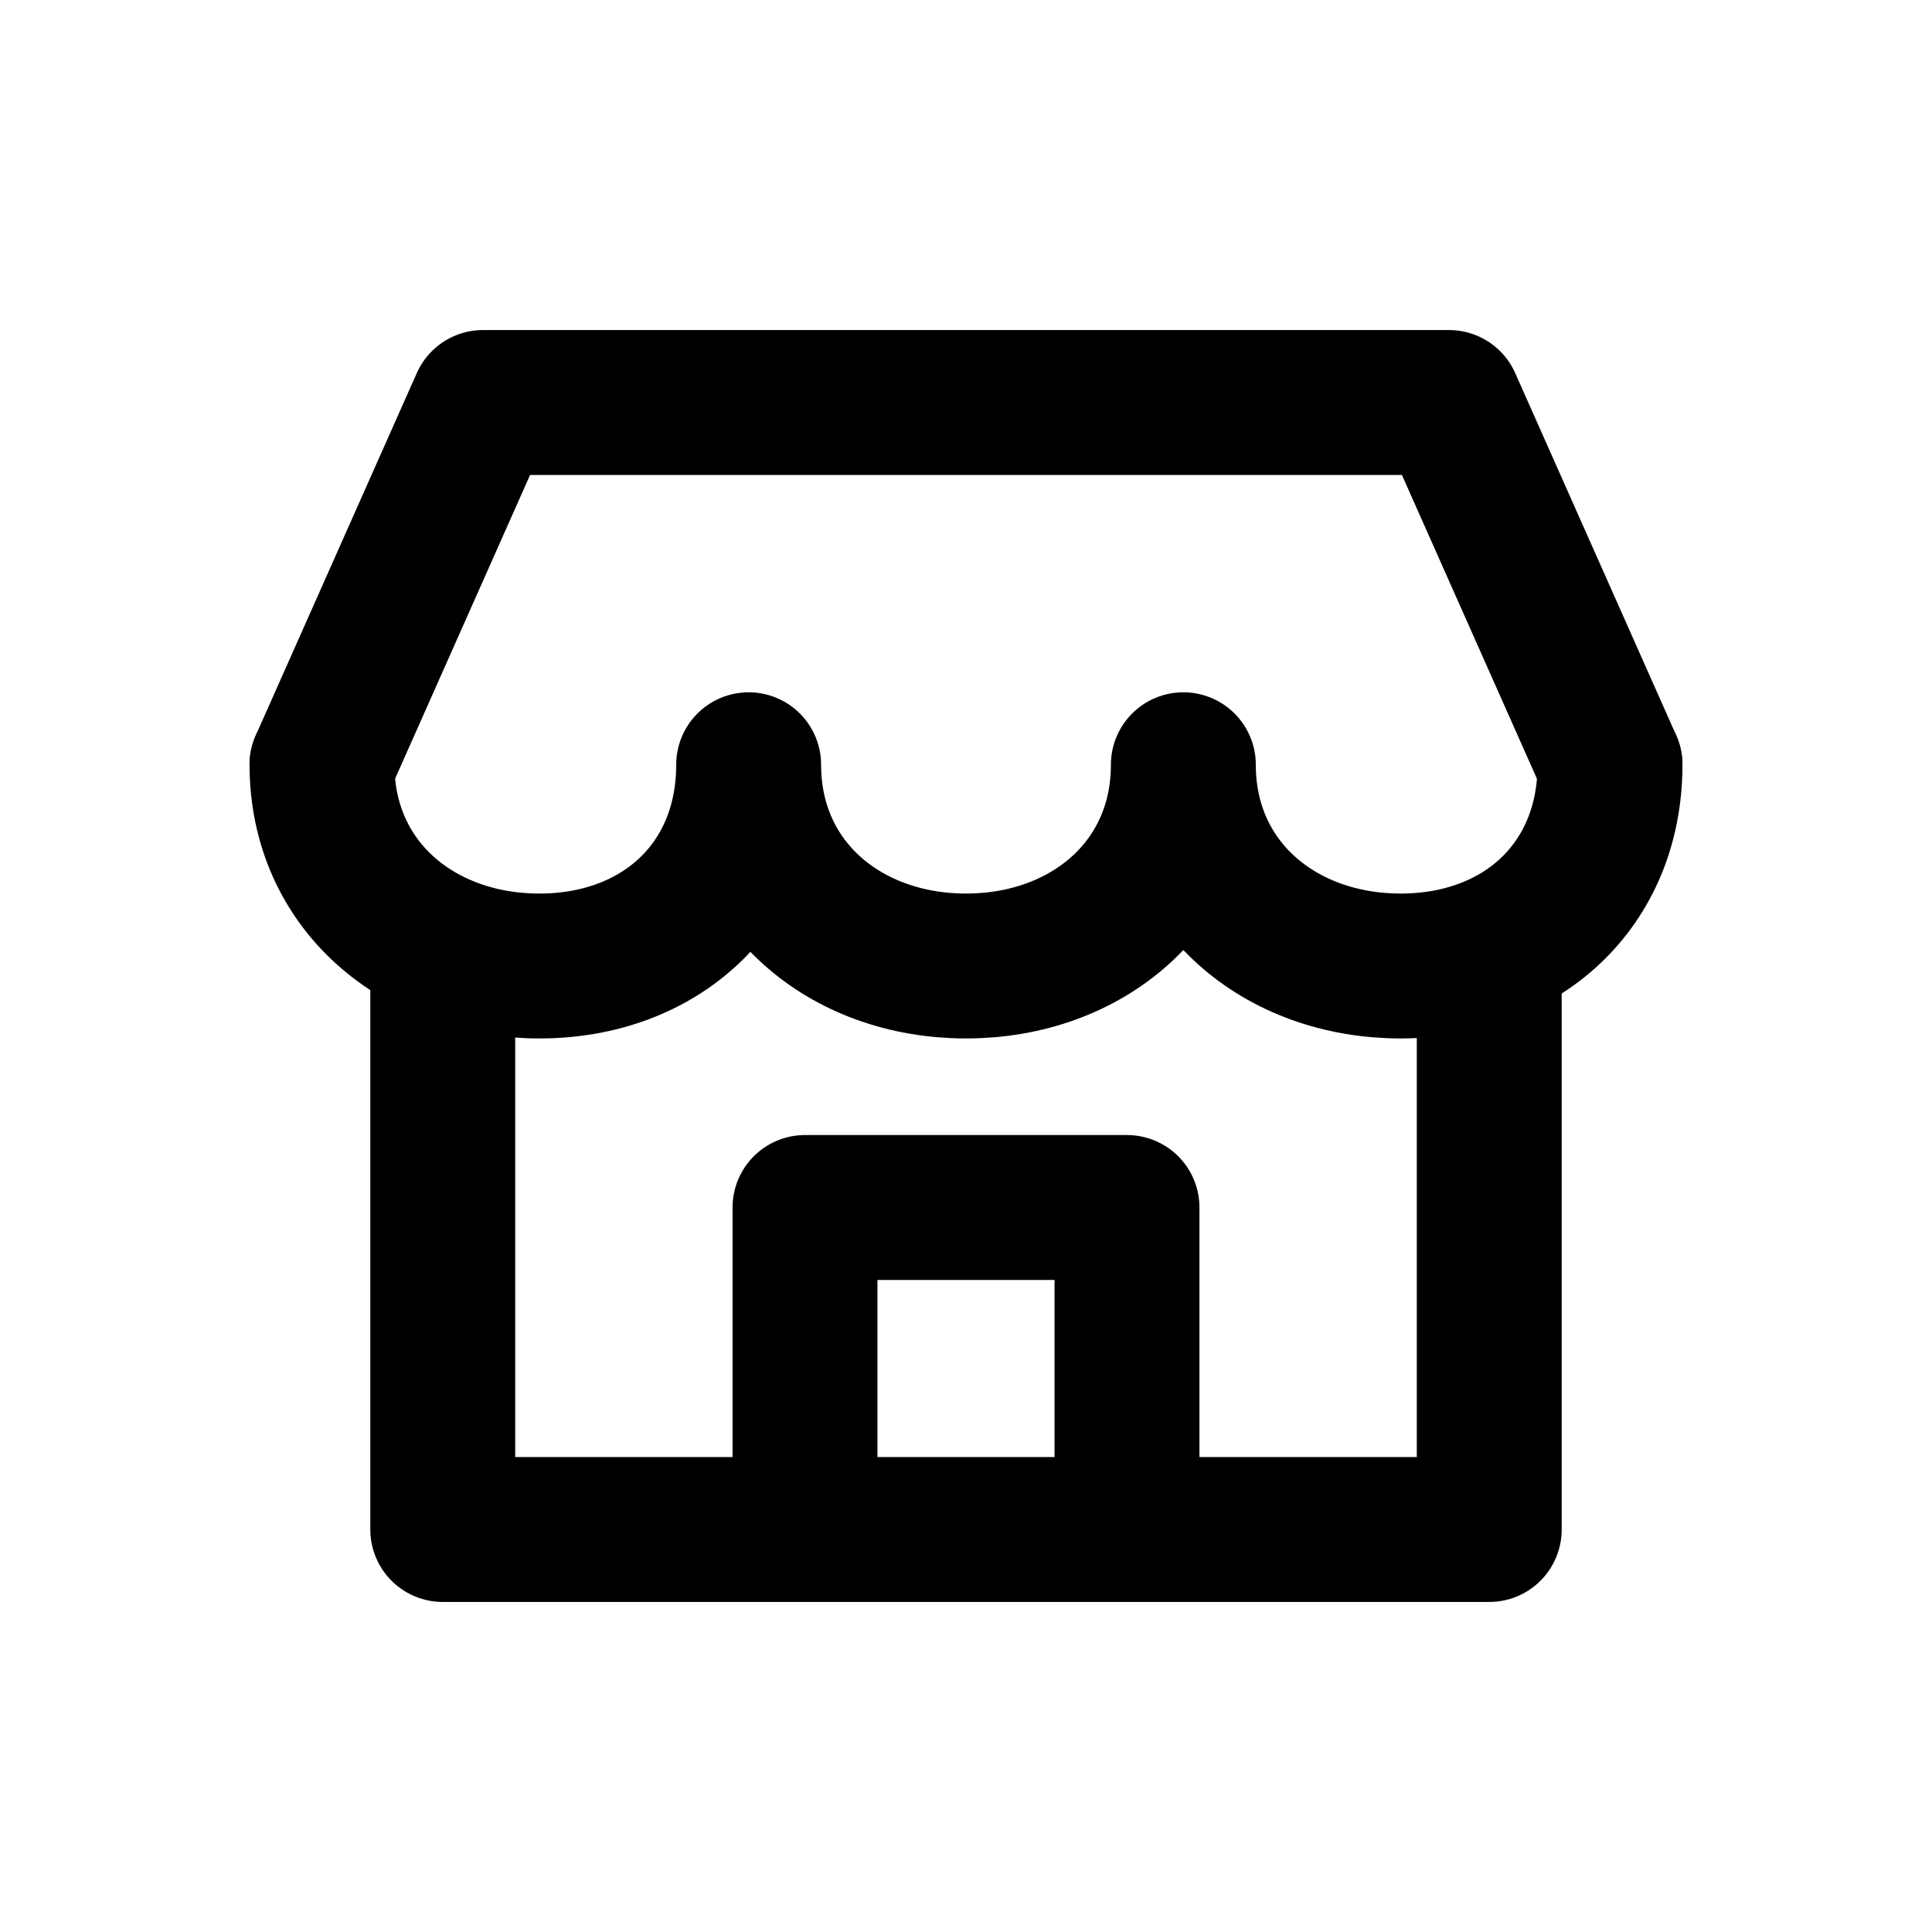
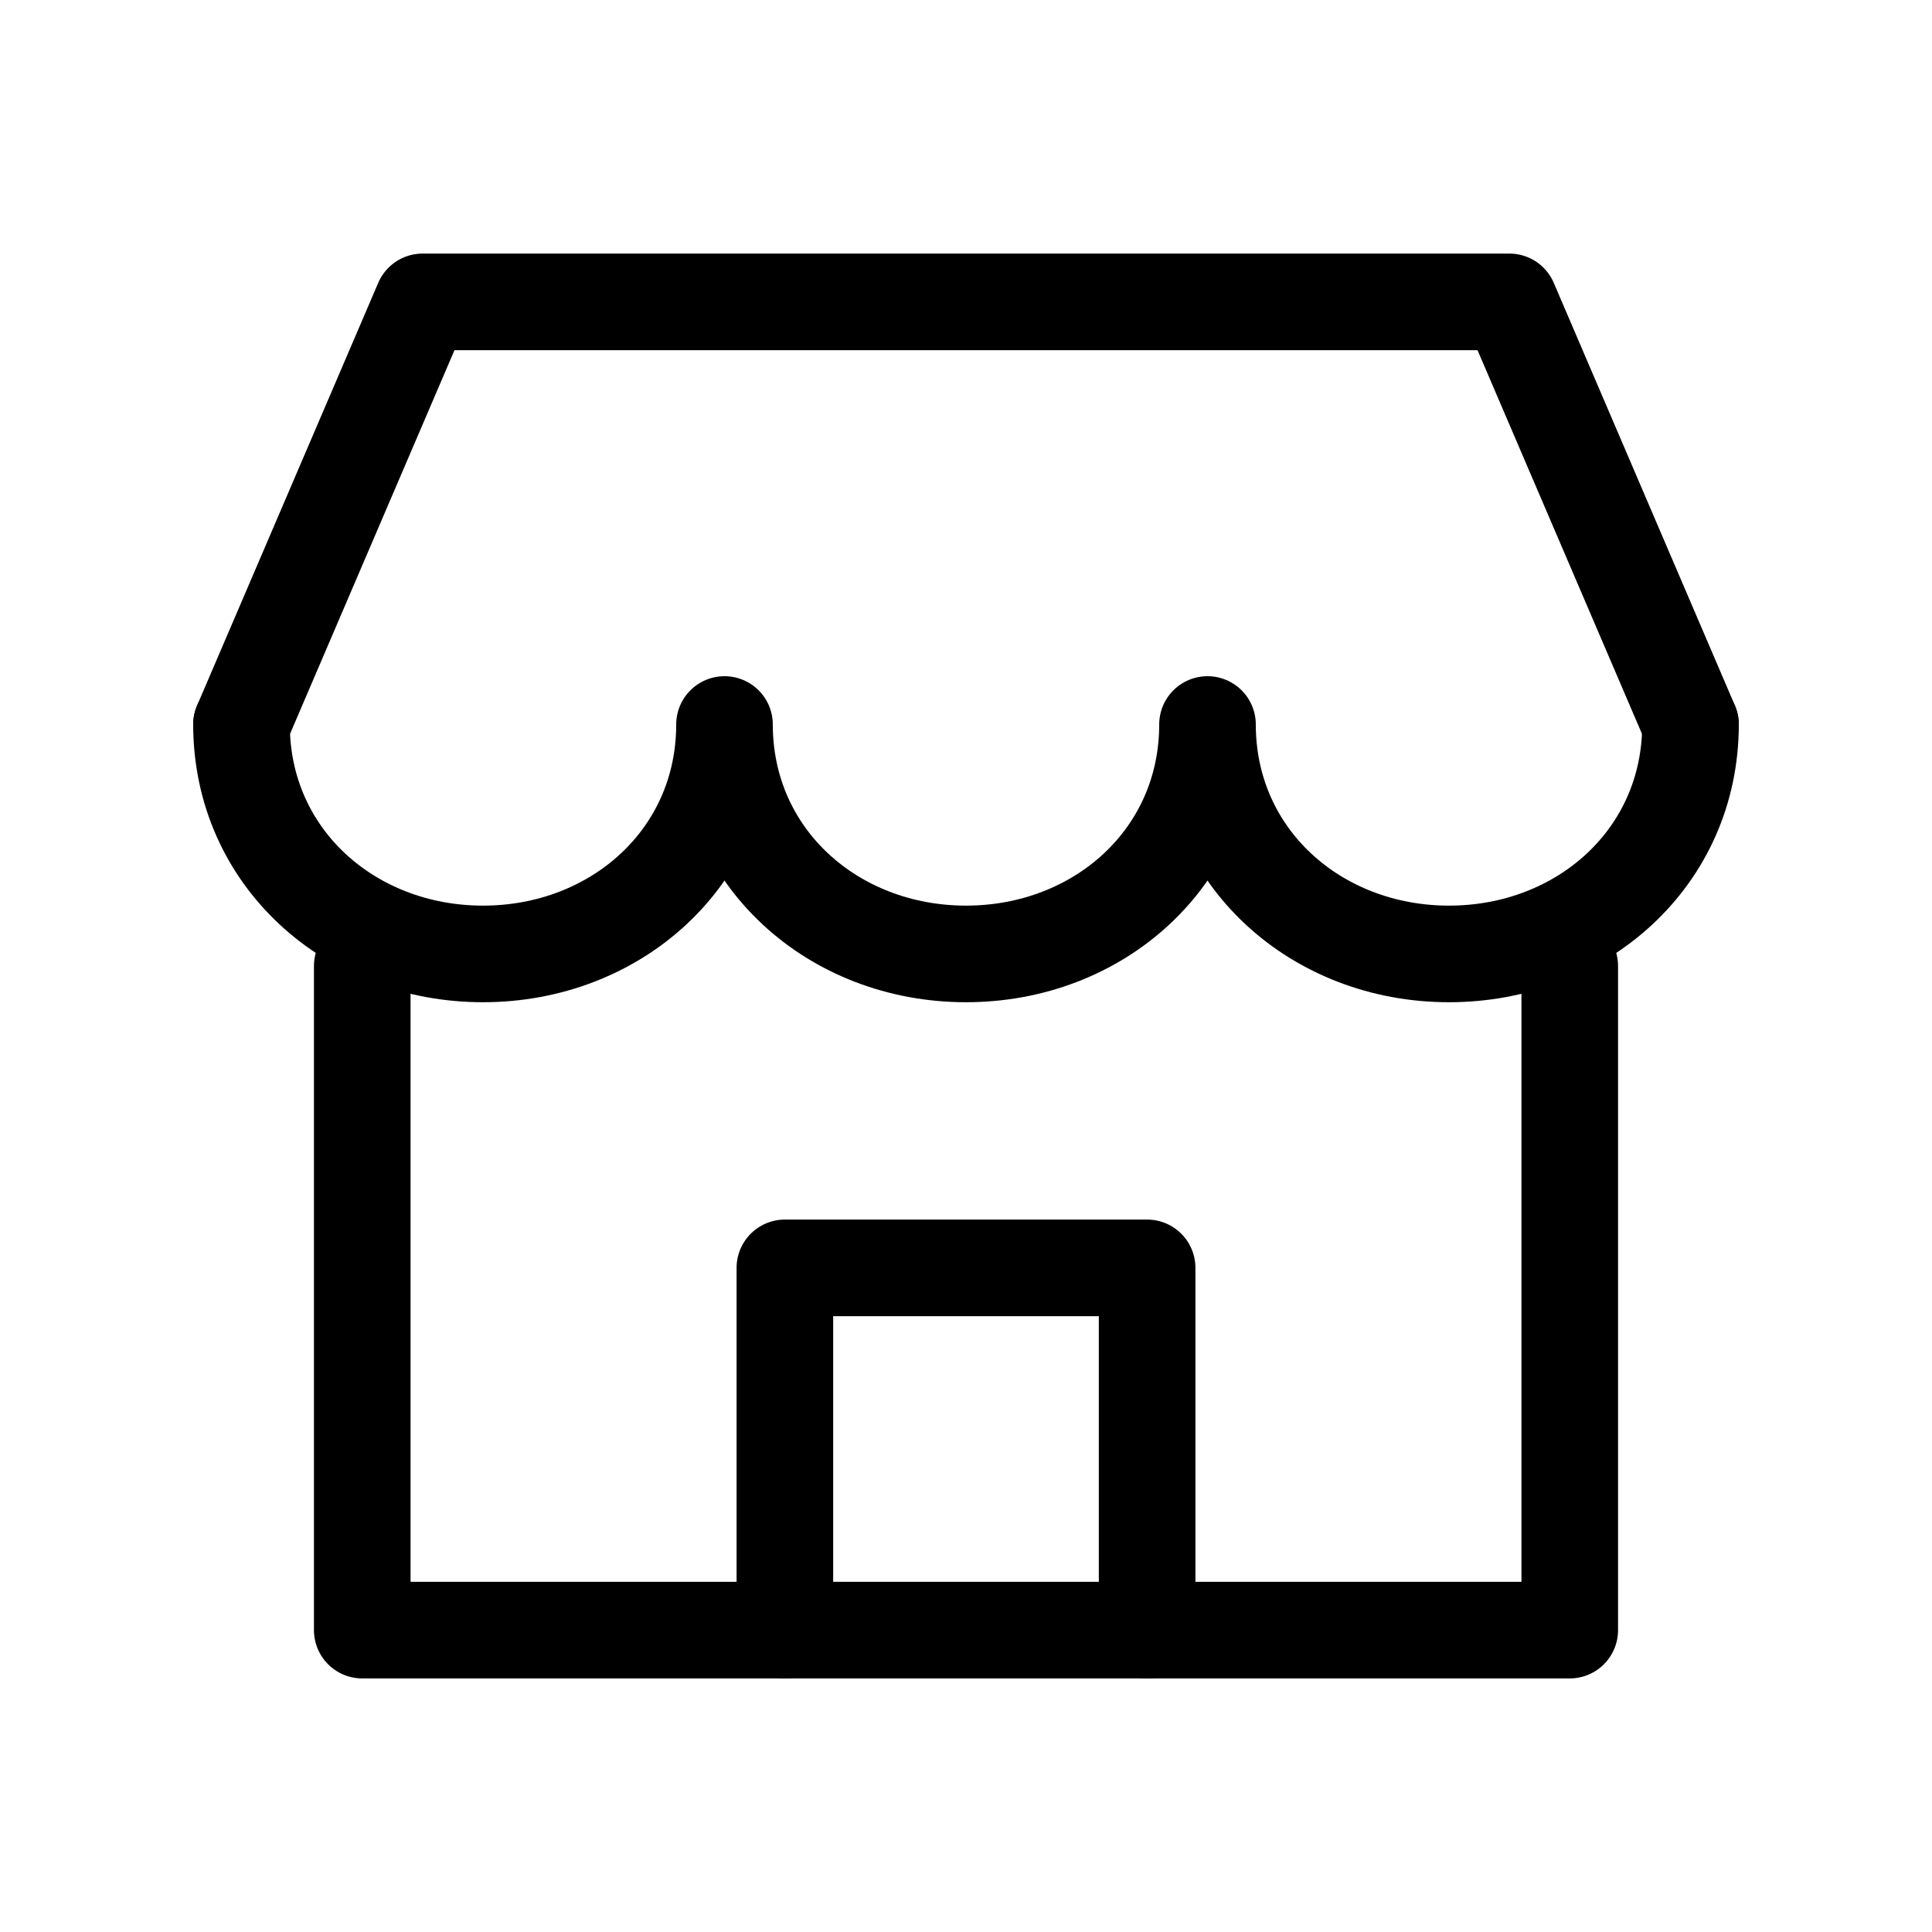
- <svg xmlns="http://www.w3.org/2000/svg" viewBox="0 0 24 24" fill="none" stroke="currentColor" stroke-width="1.8" stroke-linecap="round" stroke-linejoin="round" role="img" aria-label="Market">
-   <path d="M4 9.5 6 5h12l2 4.5" />
-   <path d="M4 9.5c0 1.5 1.2 2.5 2.7 2.5S9.3 11 9.3 9.5c0 1.5 1.2 2.5 2.7 2.5s2.7-1 2.7-2.5c0 1.5 1.2 2.5 2.7 2.5S20 11 20 9.5" />
-   <path d="M5.5 12v7h13v-7M10 19v-4h4v4" />
+ <svg xmlns="http://www.w3.org/2000/svg" viewBox="0 0 32 32" fill="none" stroke="currentColor" stroke-width="1.6" stroke-linecap="round" stroke-linejoin="round" role="img" aria-label="Market">
+   <path d="M4 12 7 5h18l3 7" />
+   <path d="M4 12c0 2.2 1.8 3.8 4 3.8s4-1.6 4-3.8c0 2.2 1.8 3.8 4 3.8s4-1.6 4-3.8c0 2.2 1.8 3.8 4 3.8s4-1.6 4-3.8" />
+   <path d="M6 16v11h20V16" />
+   <path d="M13 27v-6h6v6" />
</svg>
